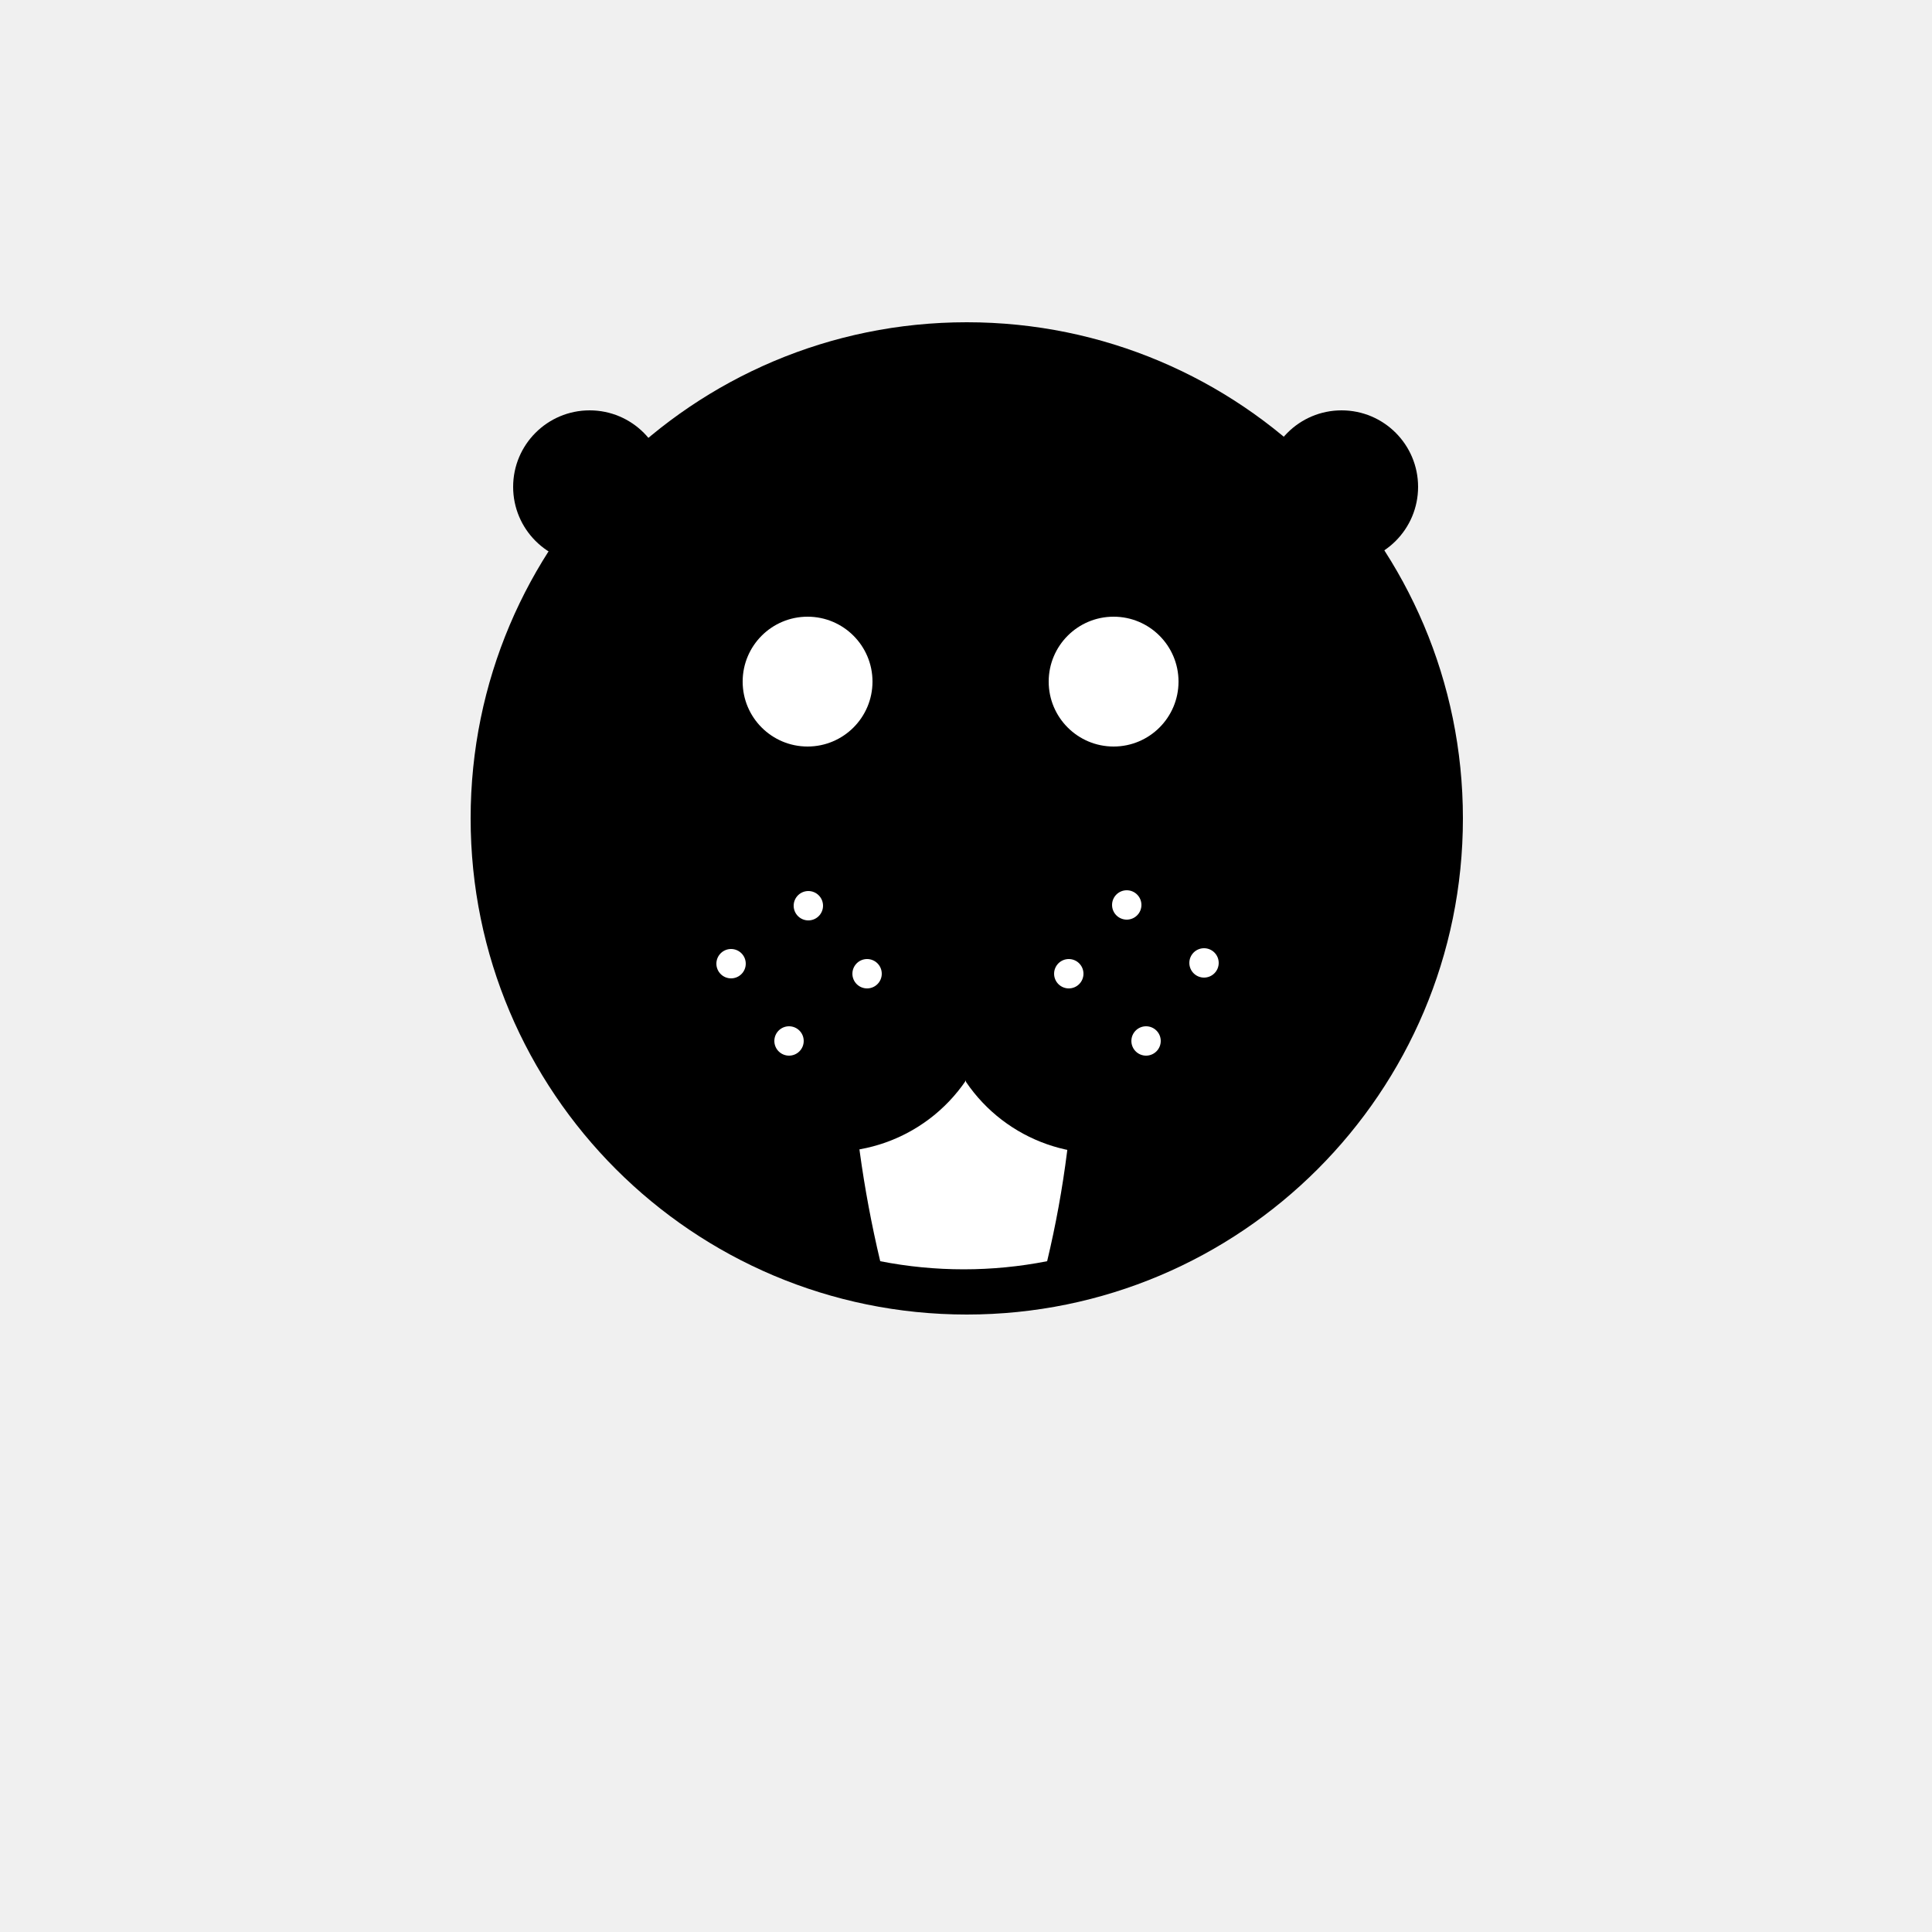
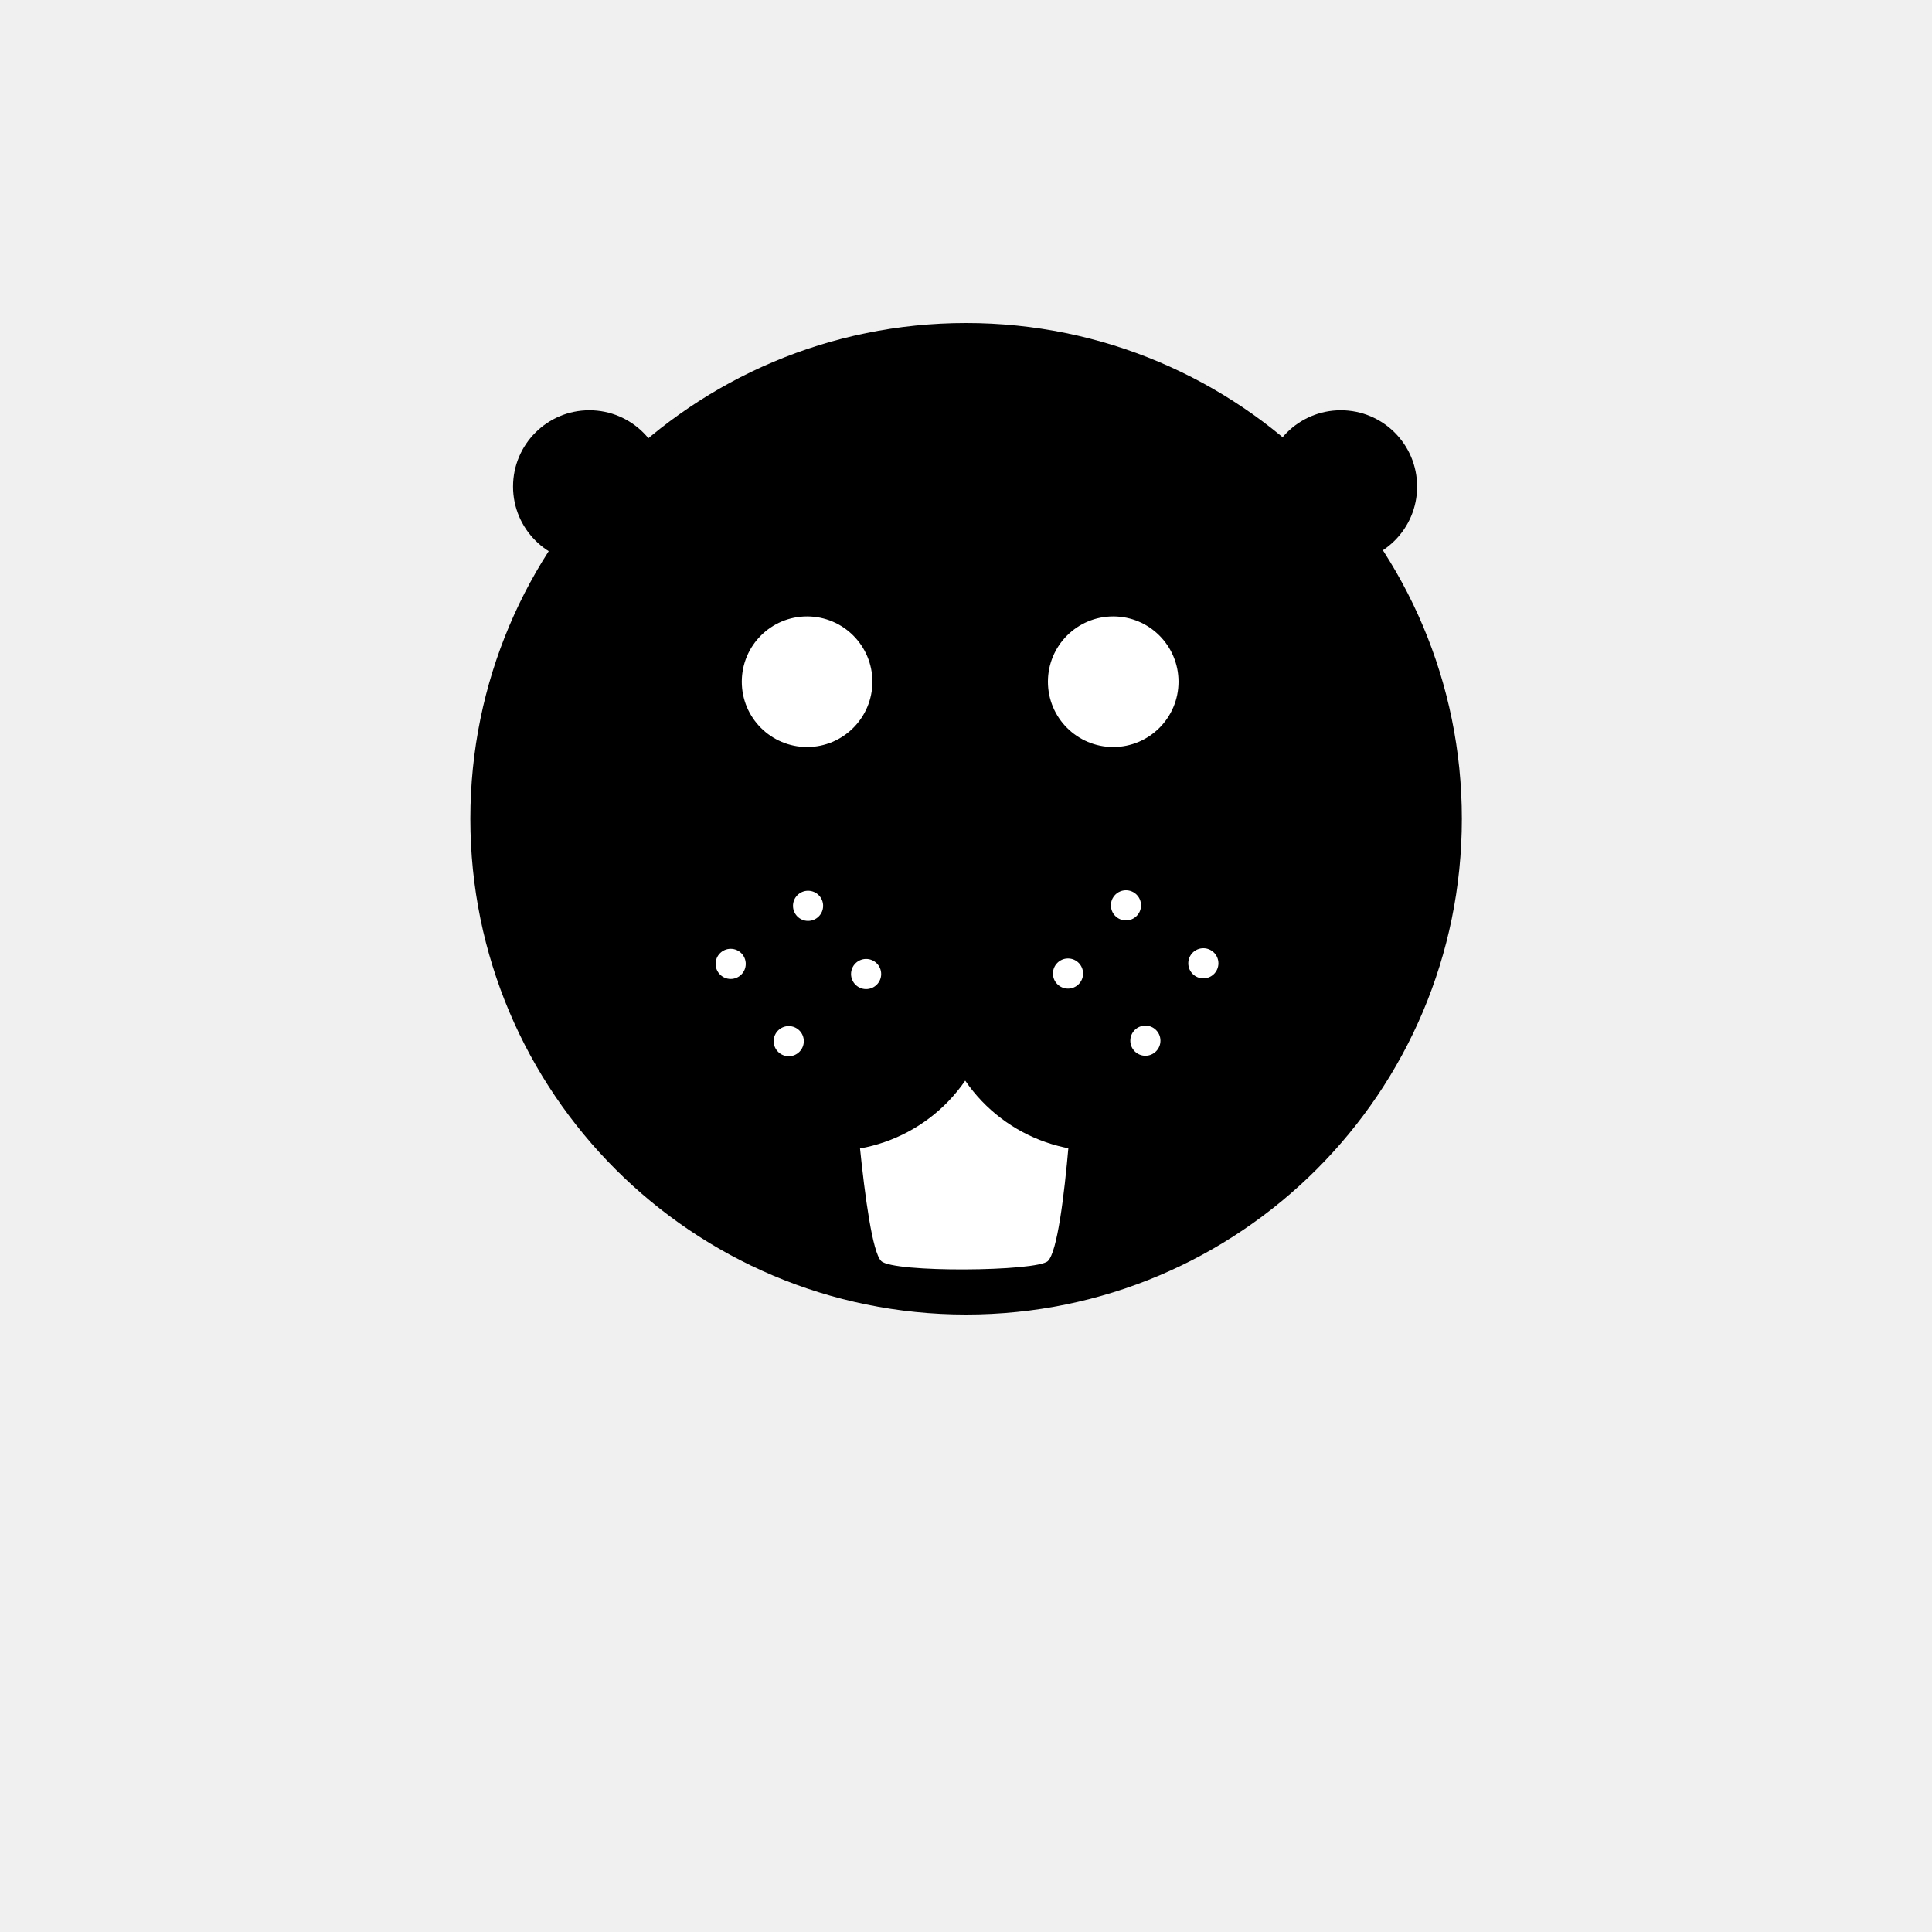
- <svg xmlns="http://www.w3.org/2000/svg" id="Layer_1" data-name="Layer 1" viewBox="0 0 25 25">
-   <circle cx="7.63" cy="6.3" r="0.99" />
-   <circle cx="17.36" cy="6.3" r="0.99" />
-   <circle cx="12.51" cy="10.59" r="6.42" />
-   <circle cx="10.45" cy="8.82" r="0.84" fill="#fff" />
-   <circle cx="14.41" cy="8.82" r="0.84" fill="#fff" />
-   <path d="M11,13.47a14.74,14.74,0,0,0,.39,2.85,5.61,5.61,0,0,0,2.16,0,13.2,13.2,0,0,0,.36-2.85Z" fill="#fff" />
-   <path d="M12.5,11.61a2.11,2.11,0,1,0,0,2.37Z" />
-   <path d="M12.5,14a2.11,2.11,0,1,0,0-2.37Z" />
-   <circle cx="13.83" cy="12.6" r="0.19" fill="#fff" />
-   <circle cx="14.58" cy="11.71" r="0.19" fill="#fff" />
-   <circle cx="14.83" cy="13.47" r="0.19" fill="#fff" />
-   <circle cx="15.58" cy="12.46" r="0.19" fill="#fff" />
-   <circle cx="11.22" cy="12.6" r="0.19" fill="#fff" />
-   <circle cx="10.46" cy="11.72" r="0.19" fill="#fff" />
-   <circle cx="10.21" cy="13.47" r="0.19" fill="#fff" />
-   <circle cx="9.46" cy="12.47" r="0.19" fill="#fff" />
+ <svg xmlns="http://www.w3.org/2000/svg" id="Layer_1" data-name="Layer 1" viewBox="0 0 200 200">
+   <circle cx="61.01" cy="50.37" r="7.9" />
+   <circle cx="138.8" cy="50.37" r="7.9" />
+   <circle cx="100.01" cy="84.76" r="51.32" />
+   <circle cx="83.55" cy="70.57" r="6.76" fill="#fff" />
+   <circle cx="115.24" cy="70.57" r="6.76" fill="#fff" />
+   <path d="M88.1,107.78s1.33,21,3.12,22.76c1.22,1.23,16.17,1.09,17.26,0,1.93-1.92,2.86-22.76,2.86-22.76Z" fill="#fff" />
+   <path d="M99.93,92.85a16.8,16.8,0,1,0,0,19Z" />
+   <path d="M99.92,111.87a16.8,16.8,0,1,0,0-19Z" />
+   <circle cx="110.56" cy="100.78" r="1.56" fill="#fff" />
+   <circle cx="116.56" cy="93.72" r="1.56" fill="#fff" />
+   <circle cx="118.57" cy="107.73" r="1.56" fill="#fff" />
+   <circle cx="124.57" cy="99.72" r="1.56" fill="#fff" />
+   <circle cx="89.66" cy="100.83" r="1.56" fill="#fff" />
+   <circle cx="83.65" cy="93.77" r="1.56" fill="#fff" />
+   <circle cx="81.65" cy="107.78" r="1.56" fill="#fff" />
+   <circle cx="75.64" cy="99.78" r="1.56" fill="#fff" />
</svg>
